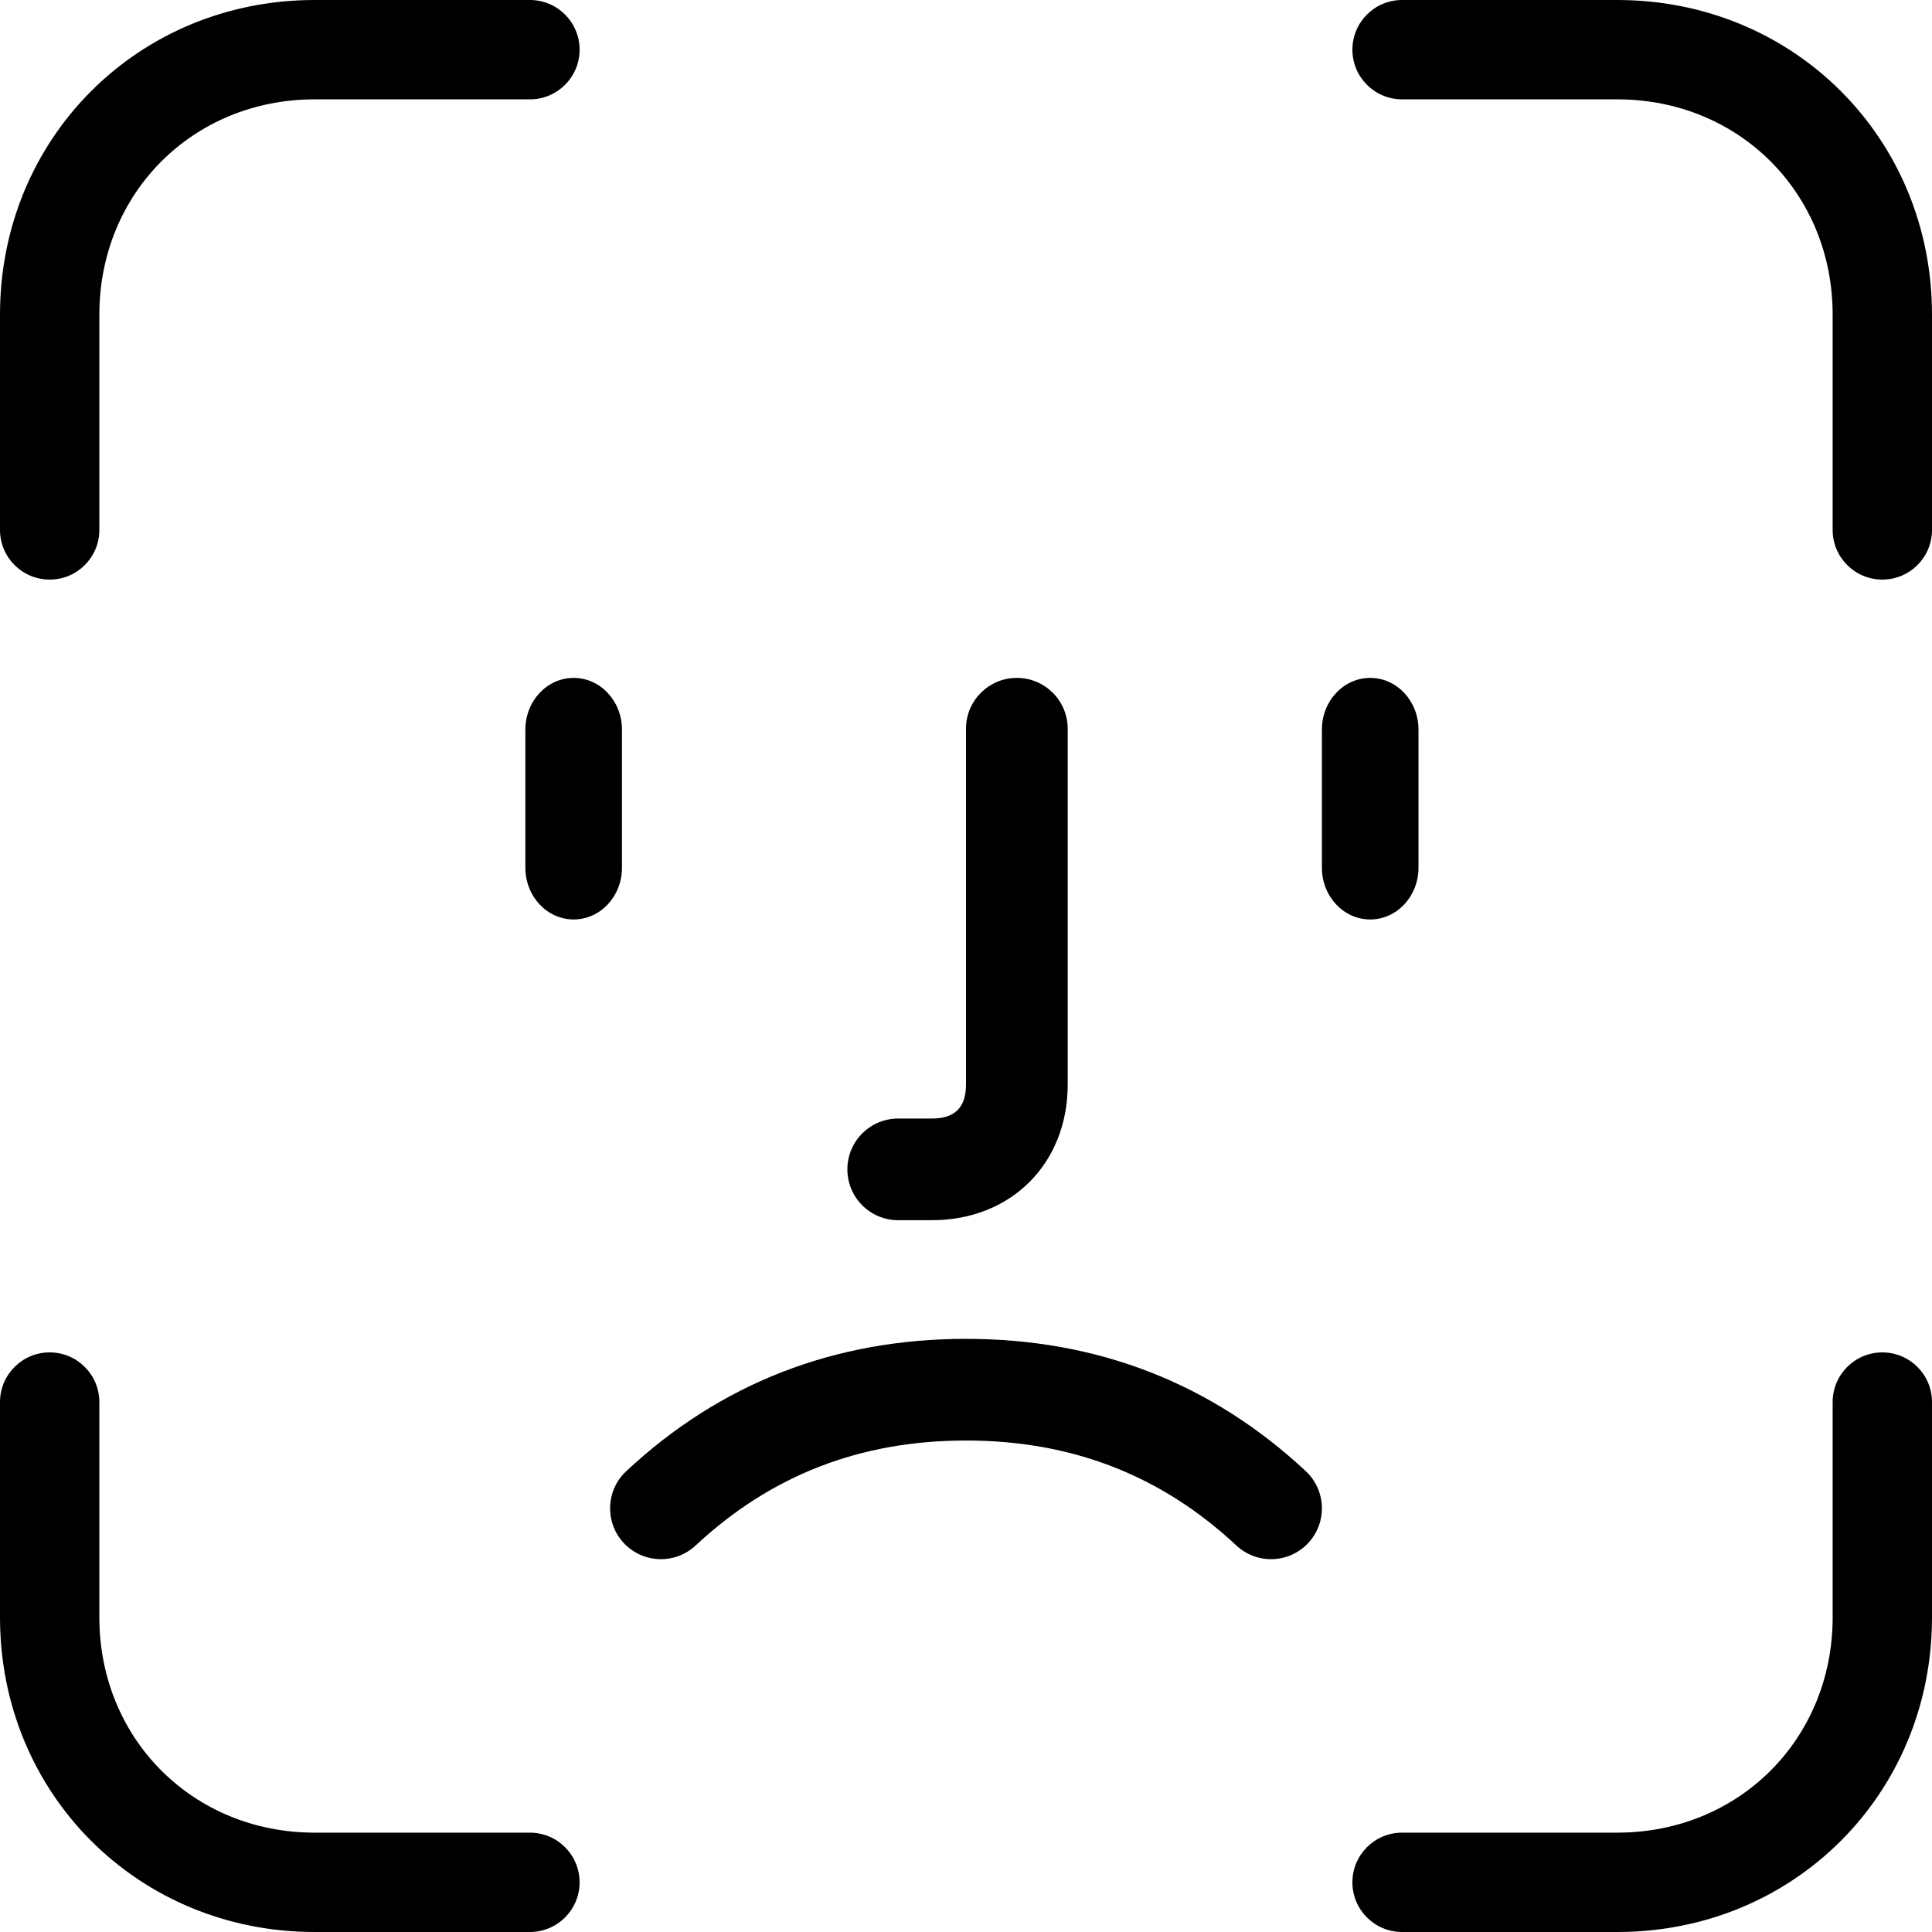
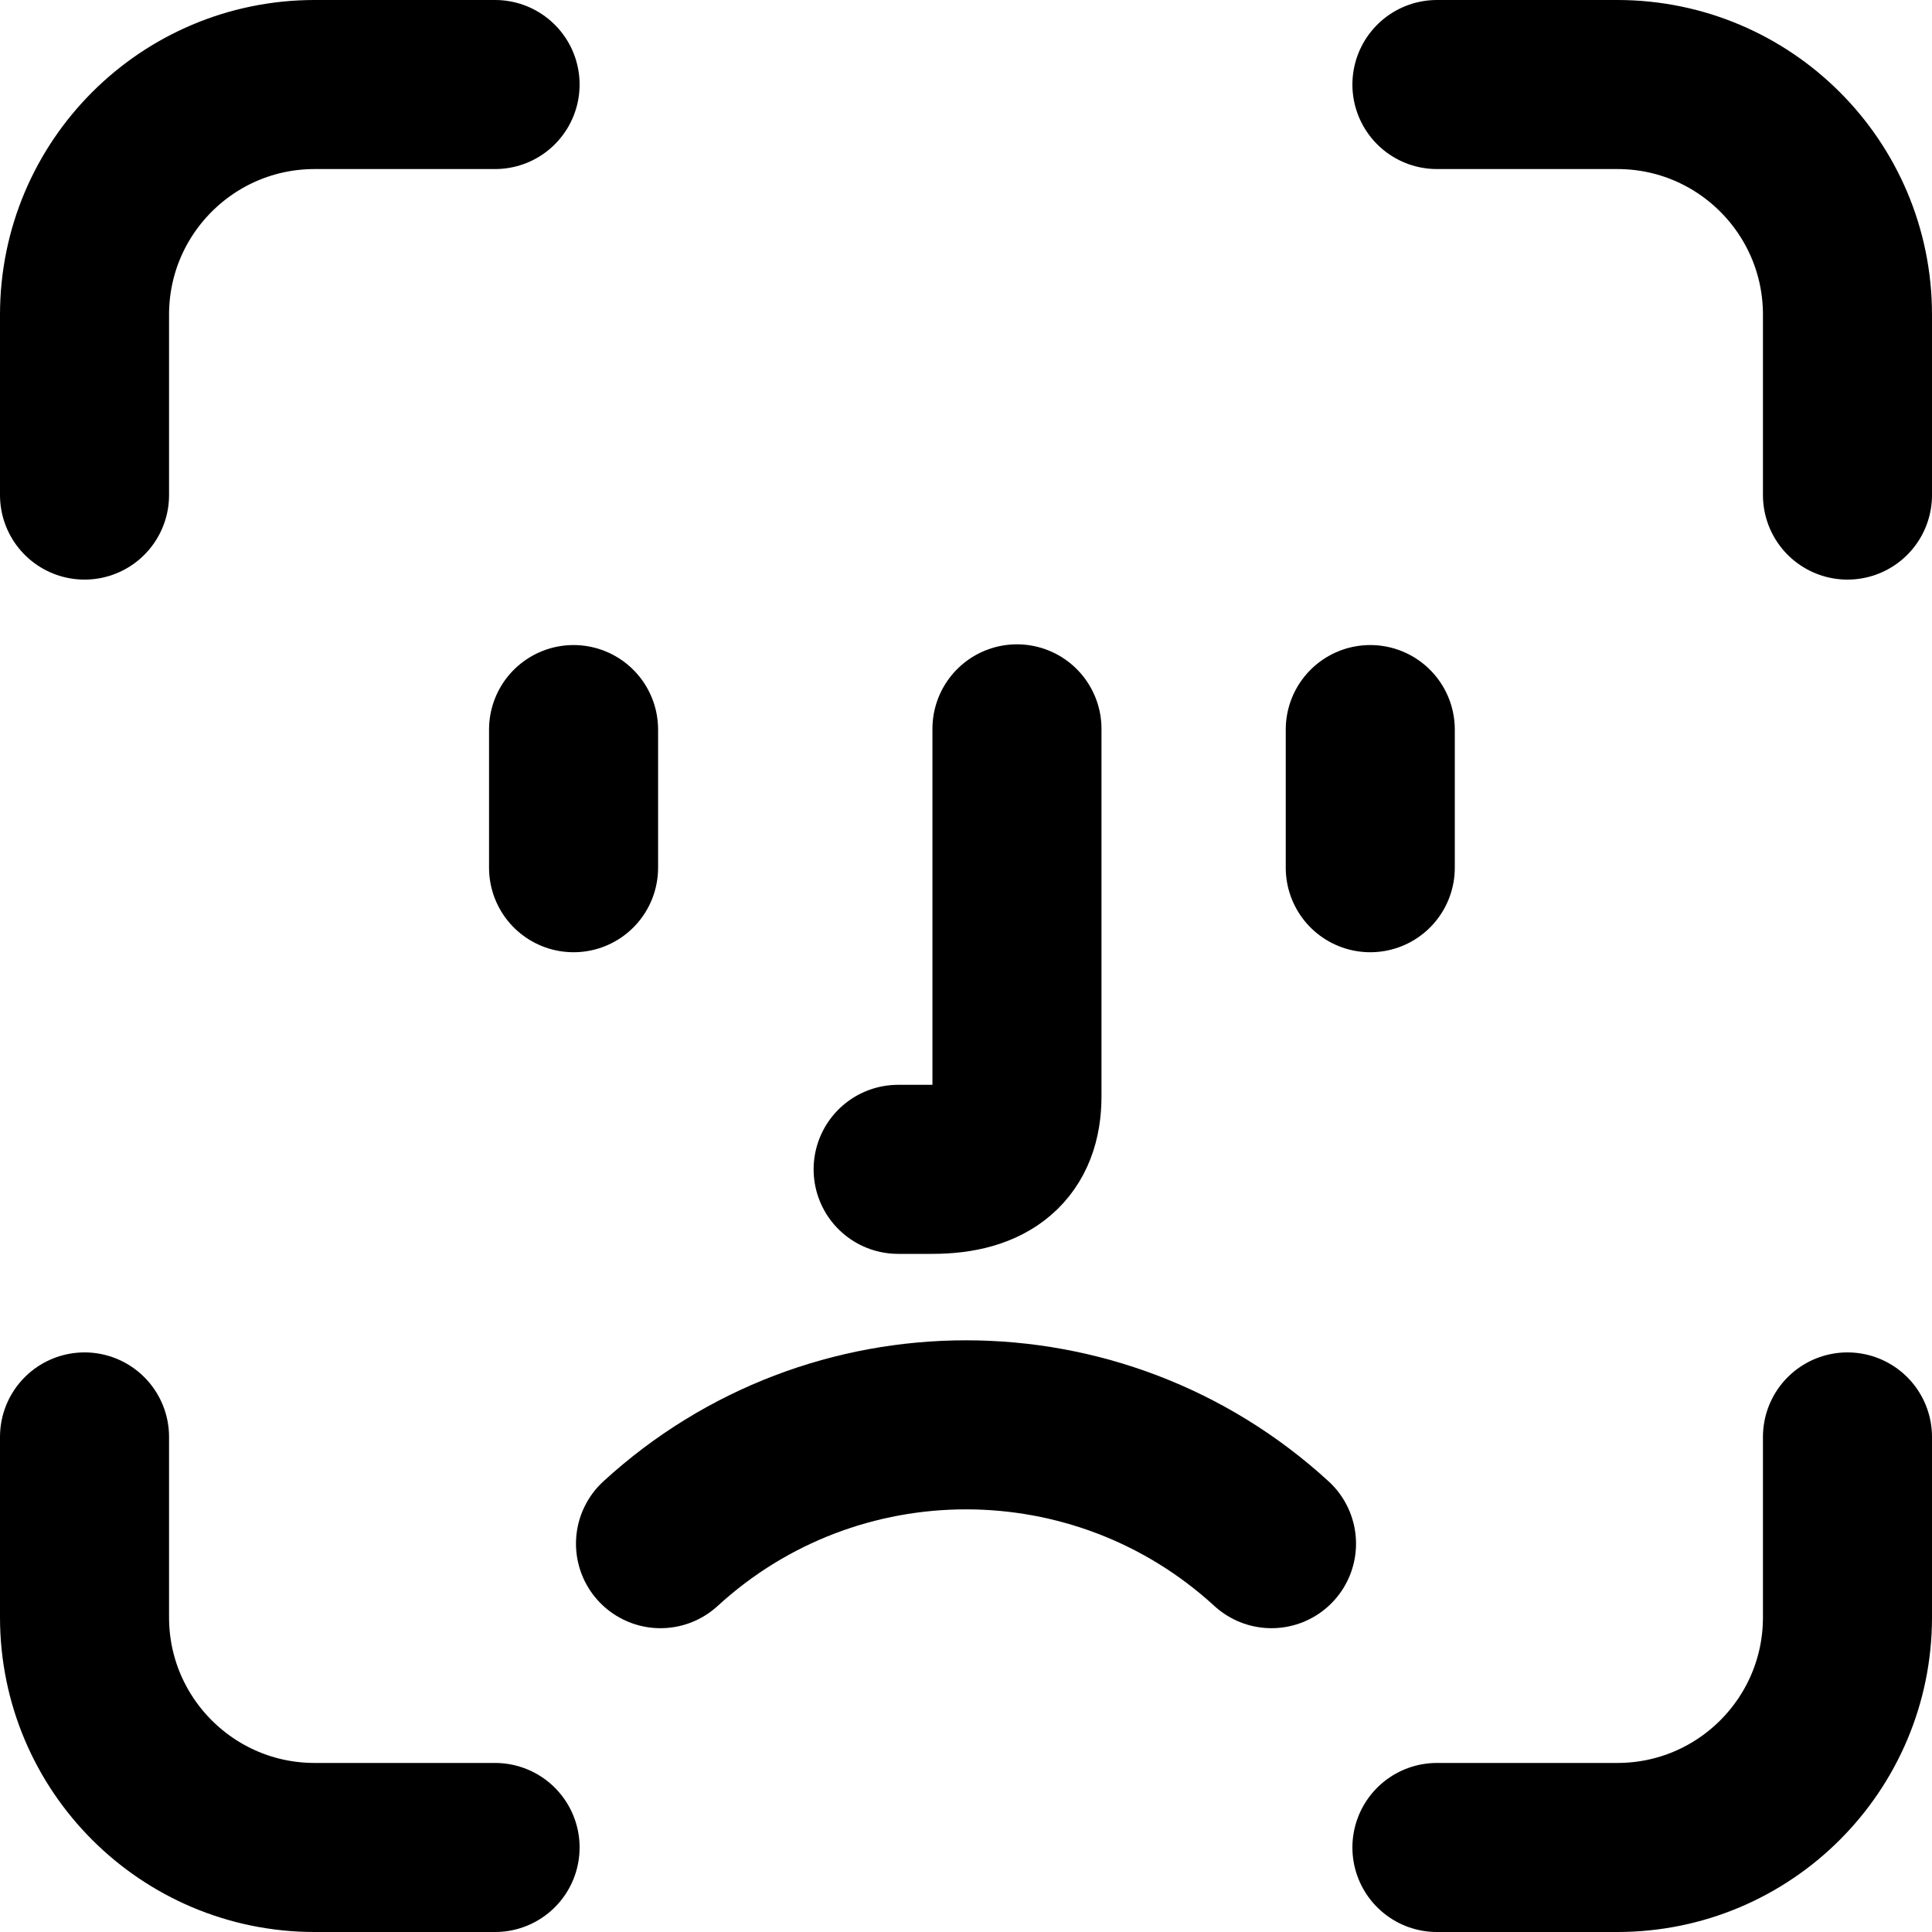
<svg xmlns="http://www.w3.org/2000/svg" width="80px" height="80px" viewBox="0 0 80 80" version="1.1">
-   <defs />
-   <g id="Page-1" stroke="none" stroke-width="1" fill="none" fill-rule="evenodd">
-     <g id="Face-ID" fill="#000000">
-       <g>
-         <g>
-           <g id="Corners" fill-rule="nonzero">
-             <g id="Corner">
-               <path d="M4.114,21.943 L4.114,13.029 C4.114,7.993 7.993,4.114 13.029,4.114 L21.943,4.114 C23.079,4.114 24,3.193 24,2.057 C24,0.921 23.079,0 21.943,0 L13.029,0 C5.721,0 0,5.721 0,13.029 L0,21.943 C0,23.079 0.921,24 2.057,24 C3.193,24 4.114,23.079 4.114,21.943 Z" />
-             </g>
-             <g id="Corner" transform="translate(68.07018, 11.92982) scale(-1, 1) translate(-68.07018, -11.92982) translate(56.14035, 0)">
-               <path d="M4.114,21.943 L4.114,13.029 C4.114,7.993 7.993,4.114 13.029,4.114 L21.943,4.114 C23.079,4.114 24,3.193 24,2.057 C24,0.921 23.079,0 21.943,0 L13.029,0 C5.721,0 0,5.721 0,13.029 L0,21.943 C0,23.079 0.921,24 2.057,24 C3.193,24 4.114,23.079 4.114,21.943 Z" />
-             </g>
-             <g id="Corner" transform="translate(11.92982, 68.07018) scale(1, -1) translate(-11.92982, -68.07018) translate(0, 56.14035)">
-               <path d="M4.114,21.943 L4.114,13.029 C4.114,7.993 7.993,4.114 13.029,4.114 L21.943,4.114 C23.079,4.114 24,3.193 24,2.057 C24,0.921 23.079,0 21.943,0 L13.029,0 C5.721,0 0,5.721 0,13.029 L0,21.943 C0,23.079 0.921,24 2.057,24 C3.193,24 4.114,23.079 4.114,21.943 Z" />
-             </g>
-             <g id="Corner" transform="translate(68.07018, 68.07018) scale(-1, -1) translate(-68.07018, -68.07018) translate(56.14035, 56.14035)">
-               <path d="M4.114,21.943 L4.114,13.029 C4.114,7.993 7.993,4.114 13.029,4.114 L21.943,4.114 C23.079,4.114 24,3.193 24,2.057 C24,0.921 23.079,0 21.943,0 L13.029,0 C5.721,0 0,5.721 0,13.029 L0,21.943 C0,23.079 0.921,24 2.057,24 C3.193,24 4.114,23.079 4.114,21.943 Z" />
-             </g>
-           </g>
-           <g id="Eye" transform="translate(21.75439, 28.07017)" fill-rule="nonzero">
-             <path d="M0,2.143 L0,7.86 C0,9.044 0.895,10.003 2,10.003 C3.105,10.003 4,9.044 4,7.86 L4,2.143 C4,0.959 3.105,0 2,0 C0.895,0 0,0.959 0,2.143 Z" id="Path" />
-           </g>
-           <g id="Eye" transform="translate(54.73684, 28.07017)" fill-rule="nonzero">
-             <path d="M0,2.143 L0,7.86 C0,9.044 0.895,10.003 2,10.003 C3.105,10.003 4,9.044 4,7.86 L4,2.143 C4,0.959 3.105,0 2,0 C0.895,0 0,0.959 0,2.143 Z" id="Path" />
-           </g>
-           <path d="M25.932,59.083 C29.833,62.724 34.558,64.561 40,64.561 C45.442,64.561 50.167,62.724 54.068,59.083 C54.918,58.29 54.964,56.957 54.171,56.107 C53.377,55.257 52.045,55.211 51.195,56.005 C48.079,58.913 44.382,60.351 40,60.351 C35.618,60.351 31.921,58.913 28.805,56.005 C27.955,55.211 26.623,55.257 25.829,56.107 C25.036,56.957 25.082,58.29 25.932,59.083 Z" id="Mouth" fill-rule="nonzero" transform="matrix(1, 0, 0, -1, 0, 120)" />
-           <path d="M40,30.175 L40,44.912 C40,45.855 39.539,46.316 38.591,46.316 L37.193,46.316 C36.03,46.316 35.088,47.258 35.088,48.421 C35.088,49.584 36.03,50.526 37.193,50.526 L38.591,50.526 C41.863,50.526 44.211,48.182 44.211,44.912 L44.211,30.175 C44.211,29.013 43.268,28.07 42.105,28.07 C40.943,28.07 40,29.013 40,30.175 Z" id="Nose" fill-rule="nonzero" />
-         </g>
-       </g>
+   <g id="Face-ID" fill="none" stroke="#000000" stroke-width="7" stroke-linecap="round" stroke-linejoin="round">
+     <g id="Corners">
+       <path d="M 3.50 20.50 L 3.50 13.03 A 9.53 9.53 0 0 1 13.03 3.50 L 20.50 3.50" />
+       <path d="M 3.50 20.50 L 3.50 13.03 A 9.53 9.53 0 0 1 13.03 3.50 L 20.50 3.50" transform="translate(80,0) scale(-1,1)" />
+       <path d="M 3.50 20.50 L 3.50 13.03 A 9.53 9.53 0 0 1 13.03 3.50 L 20.50 3.50" transform="translate(0,80) scale(1,-1)" />
+       <path d="M 3.50 20.50 L 3.50 13.03 A 9.53 9.53 0 0 1 13.03 3.50 L 20.50 3.50" transform="translate(80,80) scale(-1,-1)" />
    </g>
+     <path id="Eye-L" d="M 23.75 30.21 L 23.75 35.93" />
+     <path id="Eye-R" d="M 56.74 30.21 L 56.74 35.93" />
+     <path id="Nose" d="M 42.11 30.18 L 42.11 45.4 Q 42.11 48.42 38.6 48.42 L 37.19 48.42" />
+     <path id="Mouth" d="M 27.35 63.92 A 18.72 18.72 0 0 1 52.65 63.92" />
  </g>
</svg>
